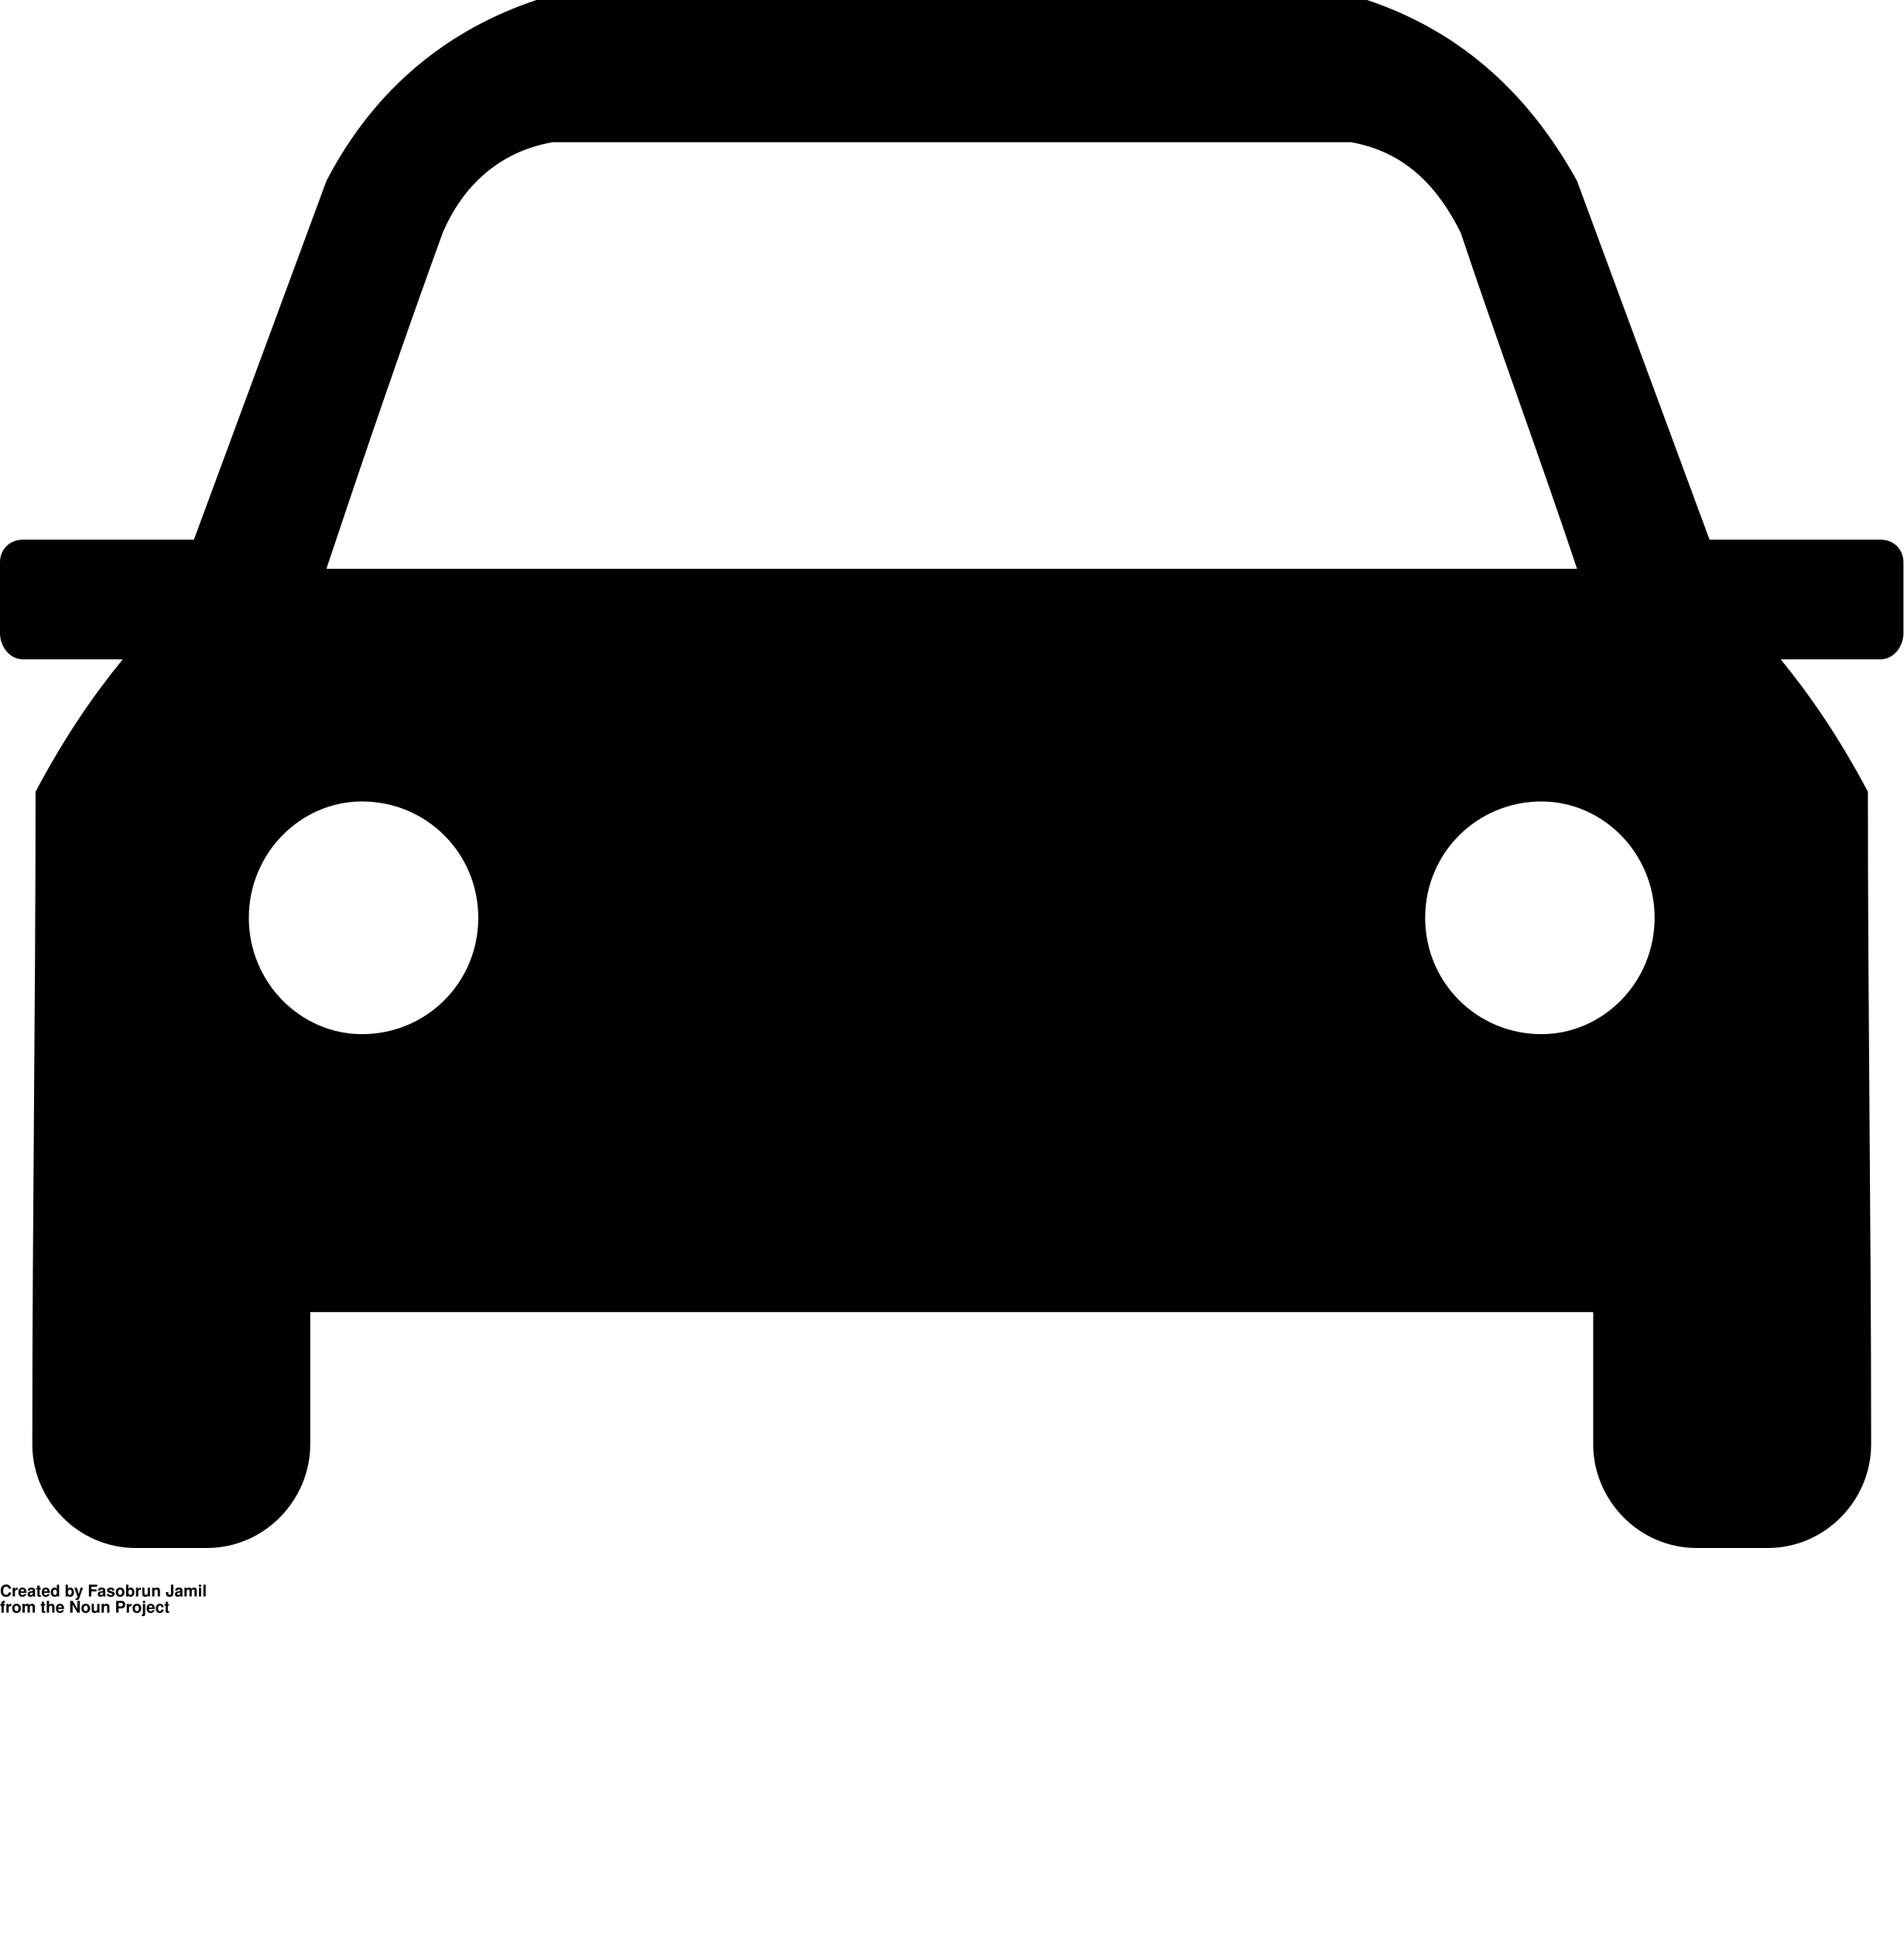
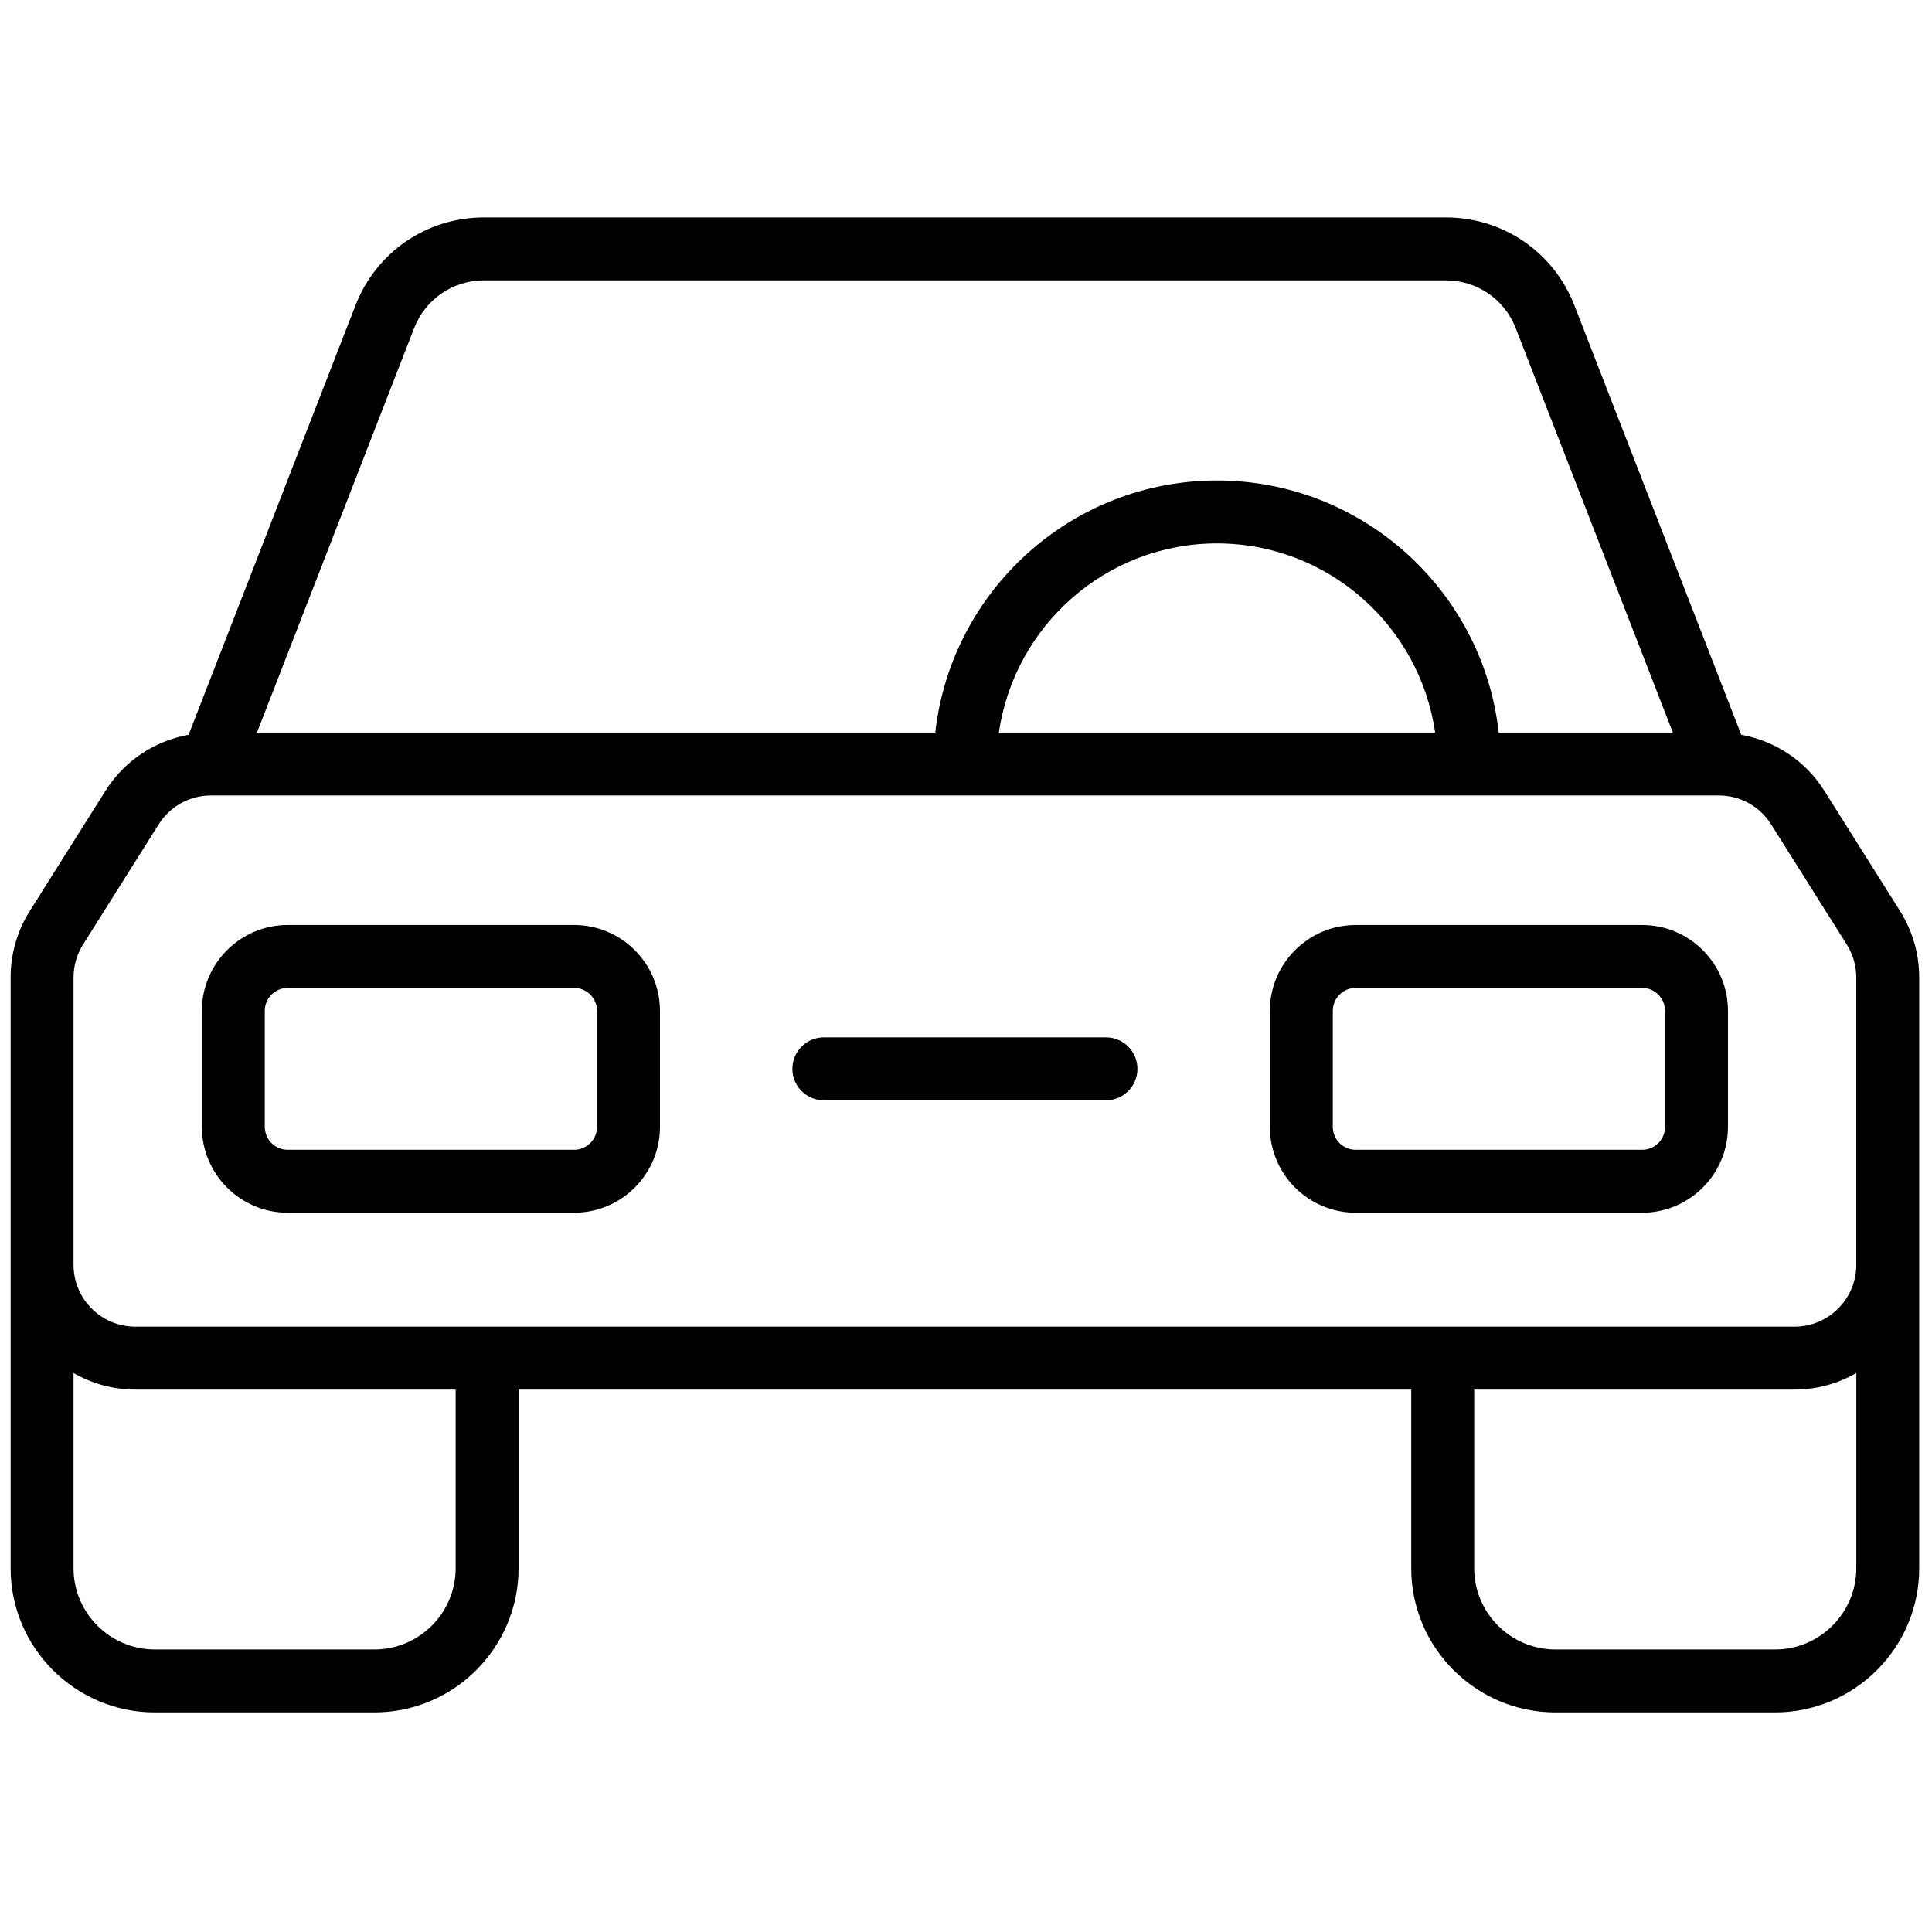
- <svg xmlns="http://www.w3.org/2000/svg" xml:space="preserve" version="1.1" style="shape-rendering:geometricPrecision;text-rendering:geometricPrecision;image-rendering:optimizeQuality;" viewBox="0 0 589 598.75" x="0px" y="0px" fill-rule="evenodd" clip-rule="evenodd">
+ <svg xmlns="http://www.w3.org/2000/svg" version="1.1" width="256" height="256" viewBox="0 0 256 256" xml:space="preserve">
  <defs>
-     <style type="text/css">
-    
-     .fil0 {fill:black}
-    
-   </style>
-   </defs>
-   <g>
-     <path class="fil0" d="M60 167l41 -111c15,-29 38,-47 65,-56l257 0c27,9 49,27 65,56l41 111 53 0c4,0 7,3 7,7l0 22c0,4 -3,8 -7,8l-31 0c9,11 18,24 27,41 0,67 1,134 1,202 0,17 -14,32 -32,32l-22 0c-18,0 -32,-15 -32,-32l0 -41 -397 0 0 41c0,17 -14,32 -32,32l-22 0c-18,0 -32,-15 -32,-32 0,-68 1,-135 1,-202 9,-17 18,-30 27,-41l-31 0c-4,0 -7,-4 -7,-8l0 -22c0,-4 3,-7 7,-7l53 0zm111 -123c-17,3 -28,14 -34,28 -12,33 -25,71 -36,104l387 0c-11,-33 -25,-71 -36,-104 -7,-14 -17,-25 -34,-28l-247 0zm306 204c-20,0 -36,16 -36,36 0,20 16,36 36,36 19,0 35,-16 35,-36 0,-20 -16,-36 -35,-36zm-365 0c20,0 36,16 36,36 0,20 -16,36 -36,36 -19,0 -35,-16 -35,-36 0,-20 16,-36 35,-36z" />
+ </defs>
+   <g style="stroke: none; stroke-width: 0; stroke-dasharray: none; stroke-linecap: butt; stroke-linejoin: miter; stroke-miterlimit: 10; fill: none; fill-rule: nonzero; opacity: 1;" transform="translate(1.406593 1.406593) scale(2.81 2.81)">
+     <path d="M 26.572 56.685 H 13.066 c -2.232 0 -4.048 -1.817 -4.048 -4.049 v -5.47 c 0 -2.232 1.816 -4.048 4.048 -4.048 h 13.506 c 2.232 0 4.048 1.816 4.048 4.048 v 5.47 C 30.62 54.868 28.804 56.685 26.572 56.685 z M 13.066 46.084 c -0.596 0 -1.081 0.486 -1.081 1.082 v 5.47 c 0 0.597 0.485 1.082 1.081 1.082 h 13.506 c 0.596 0 1.081 -0.485 1.081 -1.082 v -5.47 c 0 -0.596 -0.485 -1.082 -1.081 -1.082 H 13.066 z" style="stroke: none; stroke-width: 1; stroke-dasharray: none; stroke-linecap: butt; stroke-linejoin: miter; stroke-miterlimit: 10; fill: rgb(0,0,0); fill-rule: nonzero; opacity: 1;" transform=" matrix(1 0 0 1 0 0) " stroke-linecap="round" />
+     <path d="M 76.934 56.685 H 63.428 c -2.232 0 -4.048 -1.817 -4.048 -4.049 v -5.47 c 0 -2.232 1.816 -4.048 4.048 -4.048 h 13.506 c 2.232 0 4.048 1.816 4.048 4.048 v 5.47 C 80.982 54.868 79.166 56.685 76.934 56.685 z M 63.428 46.084 c -0.596 0 -1.081 0.486 -1.081 1.082 v 5.47 c 0 0.597 0.485 1.082 1.081 1.082 h 13.506 c 0.596 0 1.081 -0.485 1.081 -1.082 v -5.47 c 0 -0.596 -0.485 -1.082 -1.081 -1.082 H 63.428 z" style="stroke: none; stroke-width: 1; stroke-dasharray: none; stroke-linecap: butt; stroke-linejoin: miter; stroke-miterlimit: 10; fill: rgb(0,0,0); fill-rule: nonzero; opacity: 1;" transform=" matrix(1 0 0 1 0 0) " stroke-linecap="round" />
+     <path d="M 51.652 51.384 H 38.348 c -0.82 0 -1.484 -0.664 -1.484 -1.484 c 0 -0.819 0.664 -1.484 1.484 -1.484 h 13.303 c 0.819 0 1.484 0.664 1.484 1.484 C 53.135 50.72 52.471 51.384 51.652 51.384 z" style="stroke: none; stroke-width: 1; stroke-dasharray: none; stroke-linecap: butt; stroke-linejoin: miter; stroke-miterlimit: 10; fill: rgb(0,0,0); fill-rule: nonzero; opacity: 1;" transform=" matrix(1 0 0 1 0 0) " stroke-linecap="round" />
+     <path d="M 89.096 42.458 l -3.568 -5.667 c -0.892 -1.416 -2.313 -2.351 -3.92 -2.642 l -7.867 -20.245 c -0.981 -2.522 -3.362 -4.151 -6.067 -4.151 H 22.327 c -2.706 0 -5.087 1.629 -6.067 4.151 L 8.393 34.149 c -1.607 0.291 -3.029 1.226 -3.921 2.642 l -3.568 5.667 C 0.312 43.397 0 44.481 0 45.592 V 54.7 v 4.444 v 14.303 c 0 3.749 3.051 6.8 6.8 6.8 h 10.352 c 3.75 0 6.8 -3.051 6.8 -6.8 v -8.422 h 42.094 v 8.422 c 0 3.749 3.051 6.8 6.8 6.8 H 83.2 c 3.749 0 6.8 -3.051 6.8 -6.8 V 59.144 V 54.7 v -9.108 C 90 44.482 89.687 43.399 89.096 42.458 z M 19.025 14.979 c 0.534 -1.372 1.829 -2.259 3.302 -2.259 h 45.347 c 1.472 0 2.768 0.887 3.301 2.259 l 7.408 19.065 h -8.212 c -0.741 -6.676 -6.412 -11.887 -13.284 -11.887 s -12.543 5.211 -13.284 11.887 H 11.617 L 19.025 14.979 z M 67.173 34.044 H 46.602 c 0.724 -5.035 5.054 -8.92 10.286 -8.92 S 66.449 29.009 67.173 34.044 z M 20.986 73.447 c 0 2.114 -1.72 3.833 -3.833 3.833 H 6.8 c -2.114 0 -3.833 -1.719 -3.833 -3.833 v -9.202 c 0.86 0.493 1.853 0.78 2.914 0.78 h 15.105 V 73.447 z M 83.2 77.28 H 72.848 c -2.114 0 -3.833 -1.719 -3.833 -3.833 v -8.422 h 15.105 c 1.061 0 2.054 -0.286 2.914 -0.78 v 9.202 C 87.033 75.561 85.314 77.28 83.2 77.28 z M 87.033 59.144 c 0 1.607 -1.307 2.914 -2.914 2.914 H 5.881 c -1.607 0 -2.914 -1.307 -2.914 -2.914 V 54.7 v -9.108 c 0 -0.551 0.155 -1.087 0.448 -1.553 l 3.567 -5.667 c 0.537 -0.852 1.458 -1.361 2.464 -1.362 c 0 0 0.001 0 0.001 0 c 0.001 0 0.002 0 0.003 0 h 71.1 c 1.007 0 1.929 0.509 2.466 1.362 l 3.568 5.666 c 0.293 0.466 0.448 1.003 0.448 1.553 V 54.7 V 59.144 z" style="stroke: none; stroke-width: 1; stroke-dasharray: none; stroke-linecap: butt; stroke-linejoin: miter; stroke-miterlimit: 10; fill: rgb(0,0,0); fill-rule: nonzero; opacity: 1;" transform=" matrix(1 0 0 1 0 0) " stroke-linecap="round" />
  </g>
-   <text x="0" y="494" fill="#000000" font-size="5px" font-weight="bold" font-family="'Helvetica Neue', Helvetica, Arial-Unicode, Arial, Sans-serif">Created by Fasobrun Jamil</text>
-   <text x="0" y="499" fill="#000000" font-size="5px" font-weight="bold" font-family="'Helvetica Neue', Helvetica, Arial-Unicode, Arial, Sans-serif">from the Noun Project</text>
</svg>
